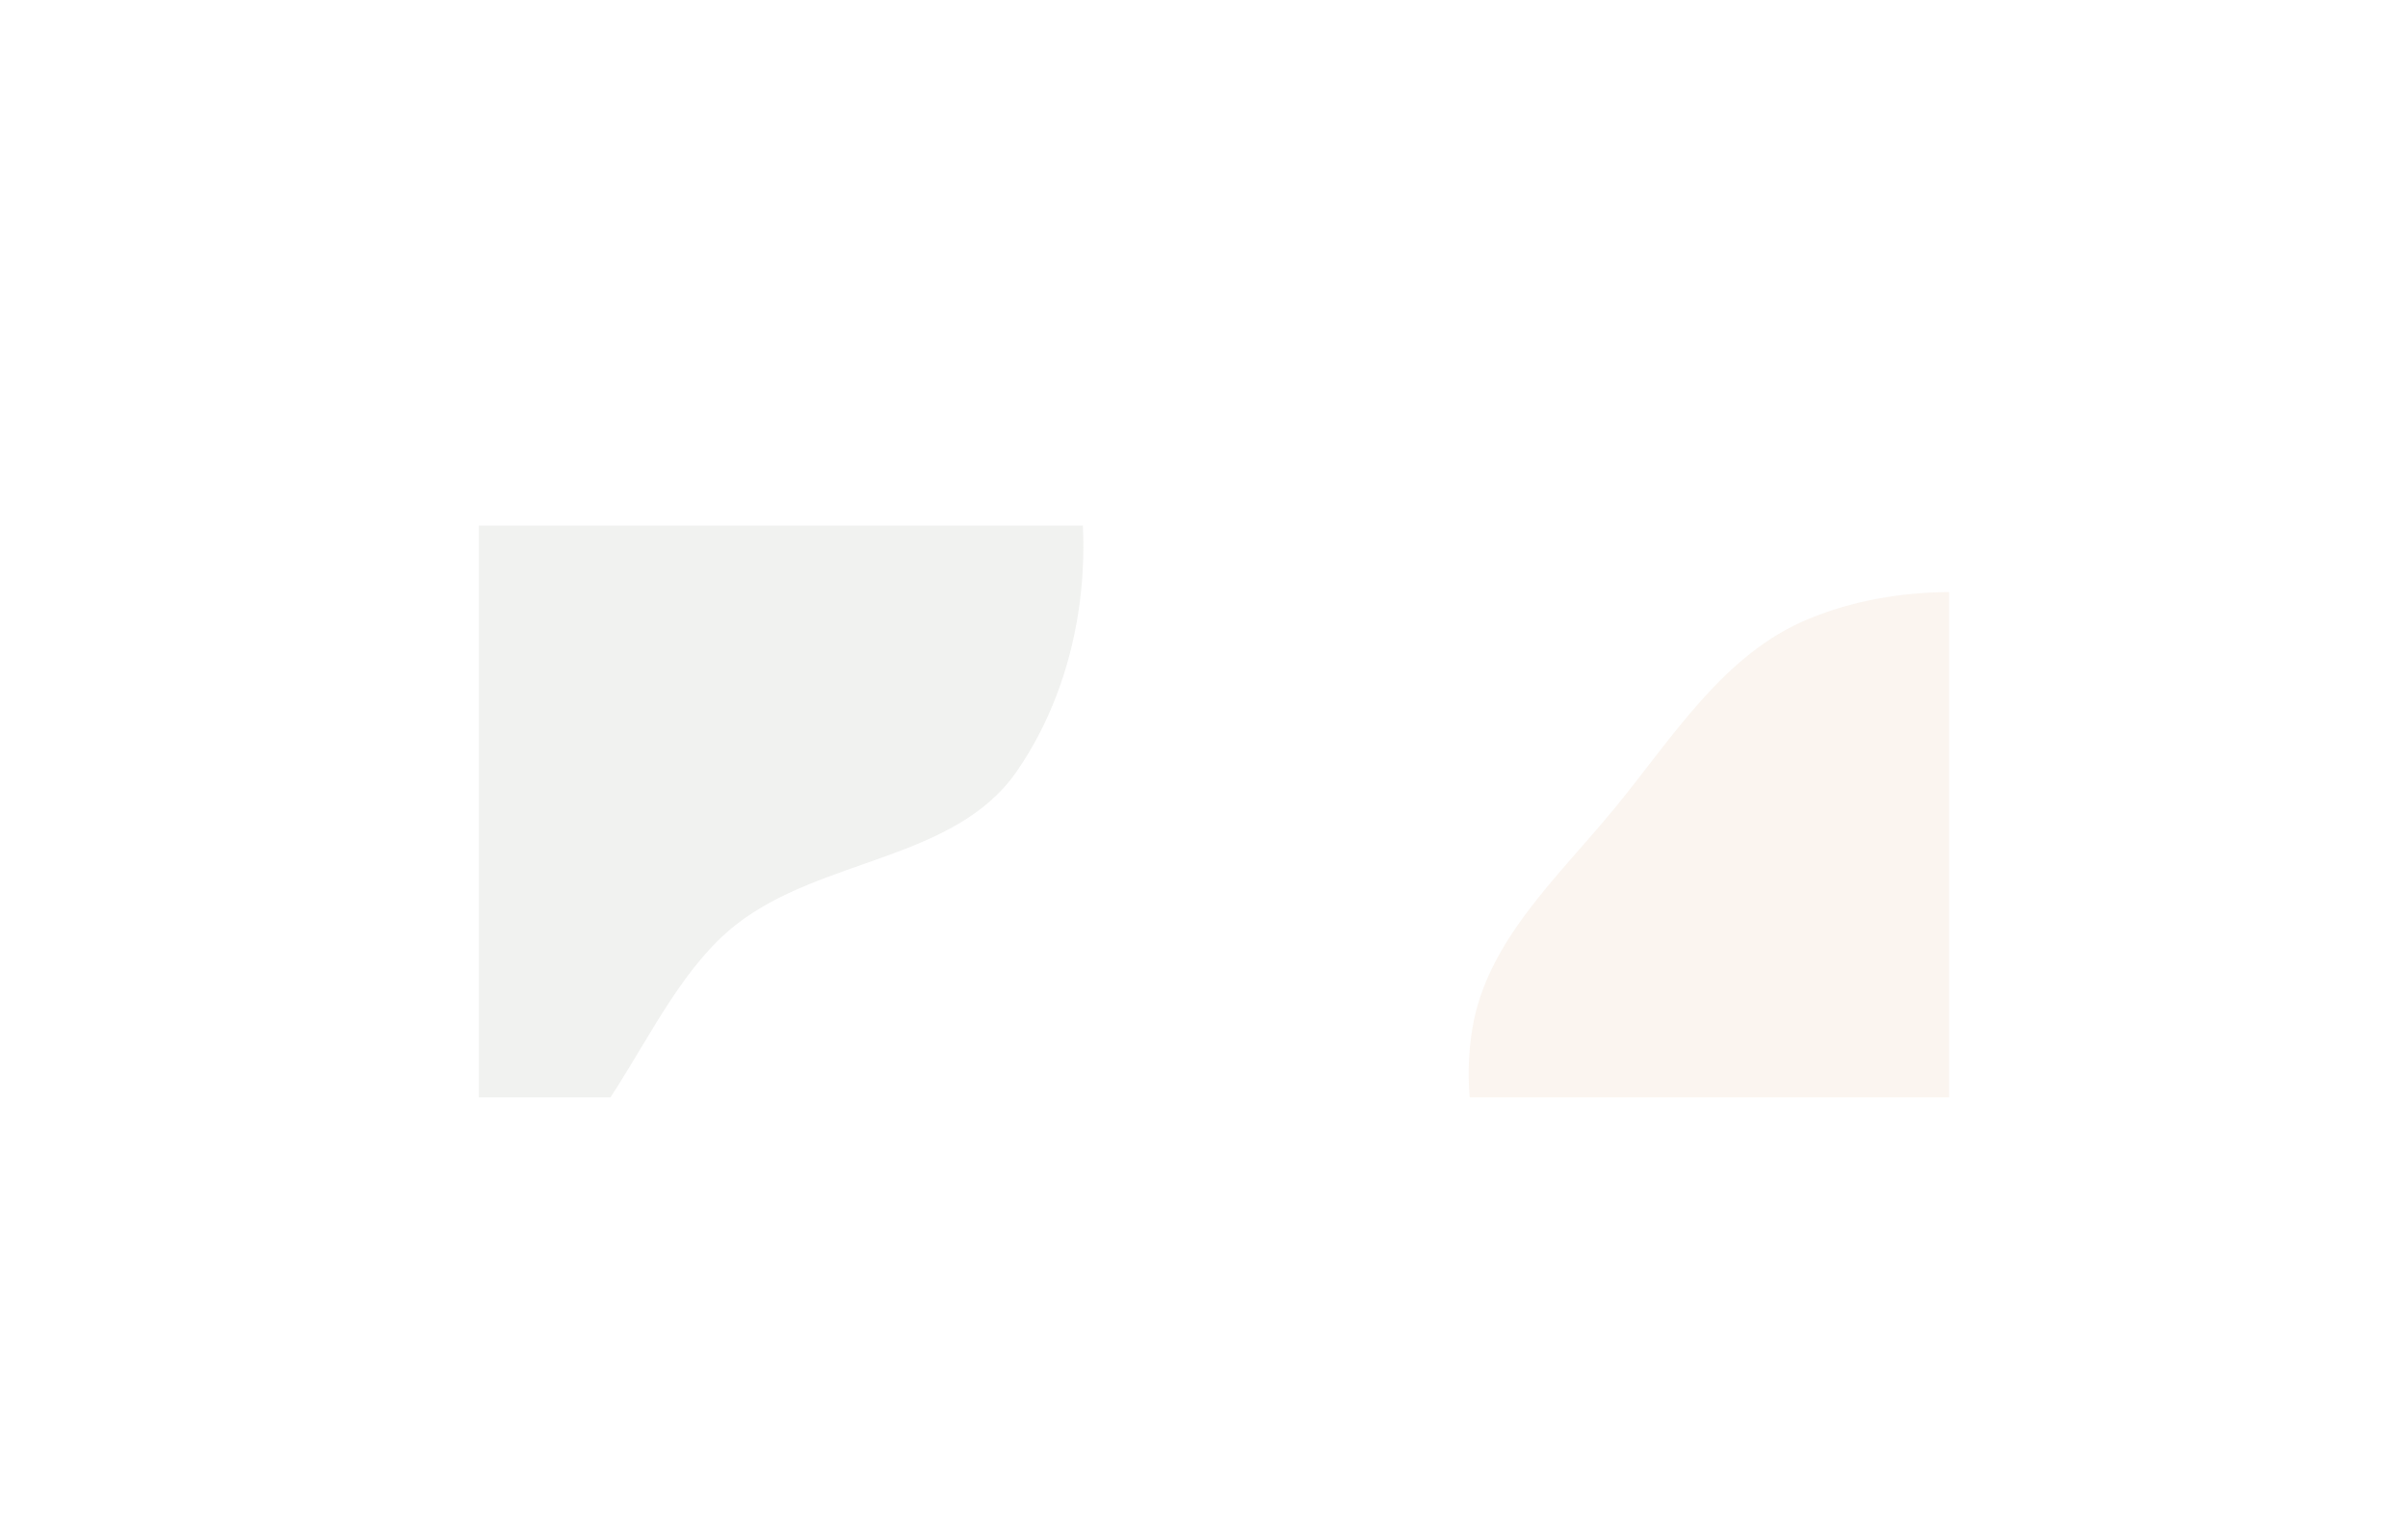
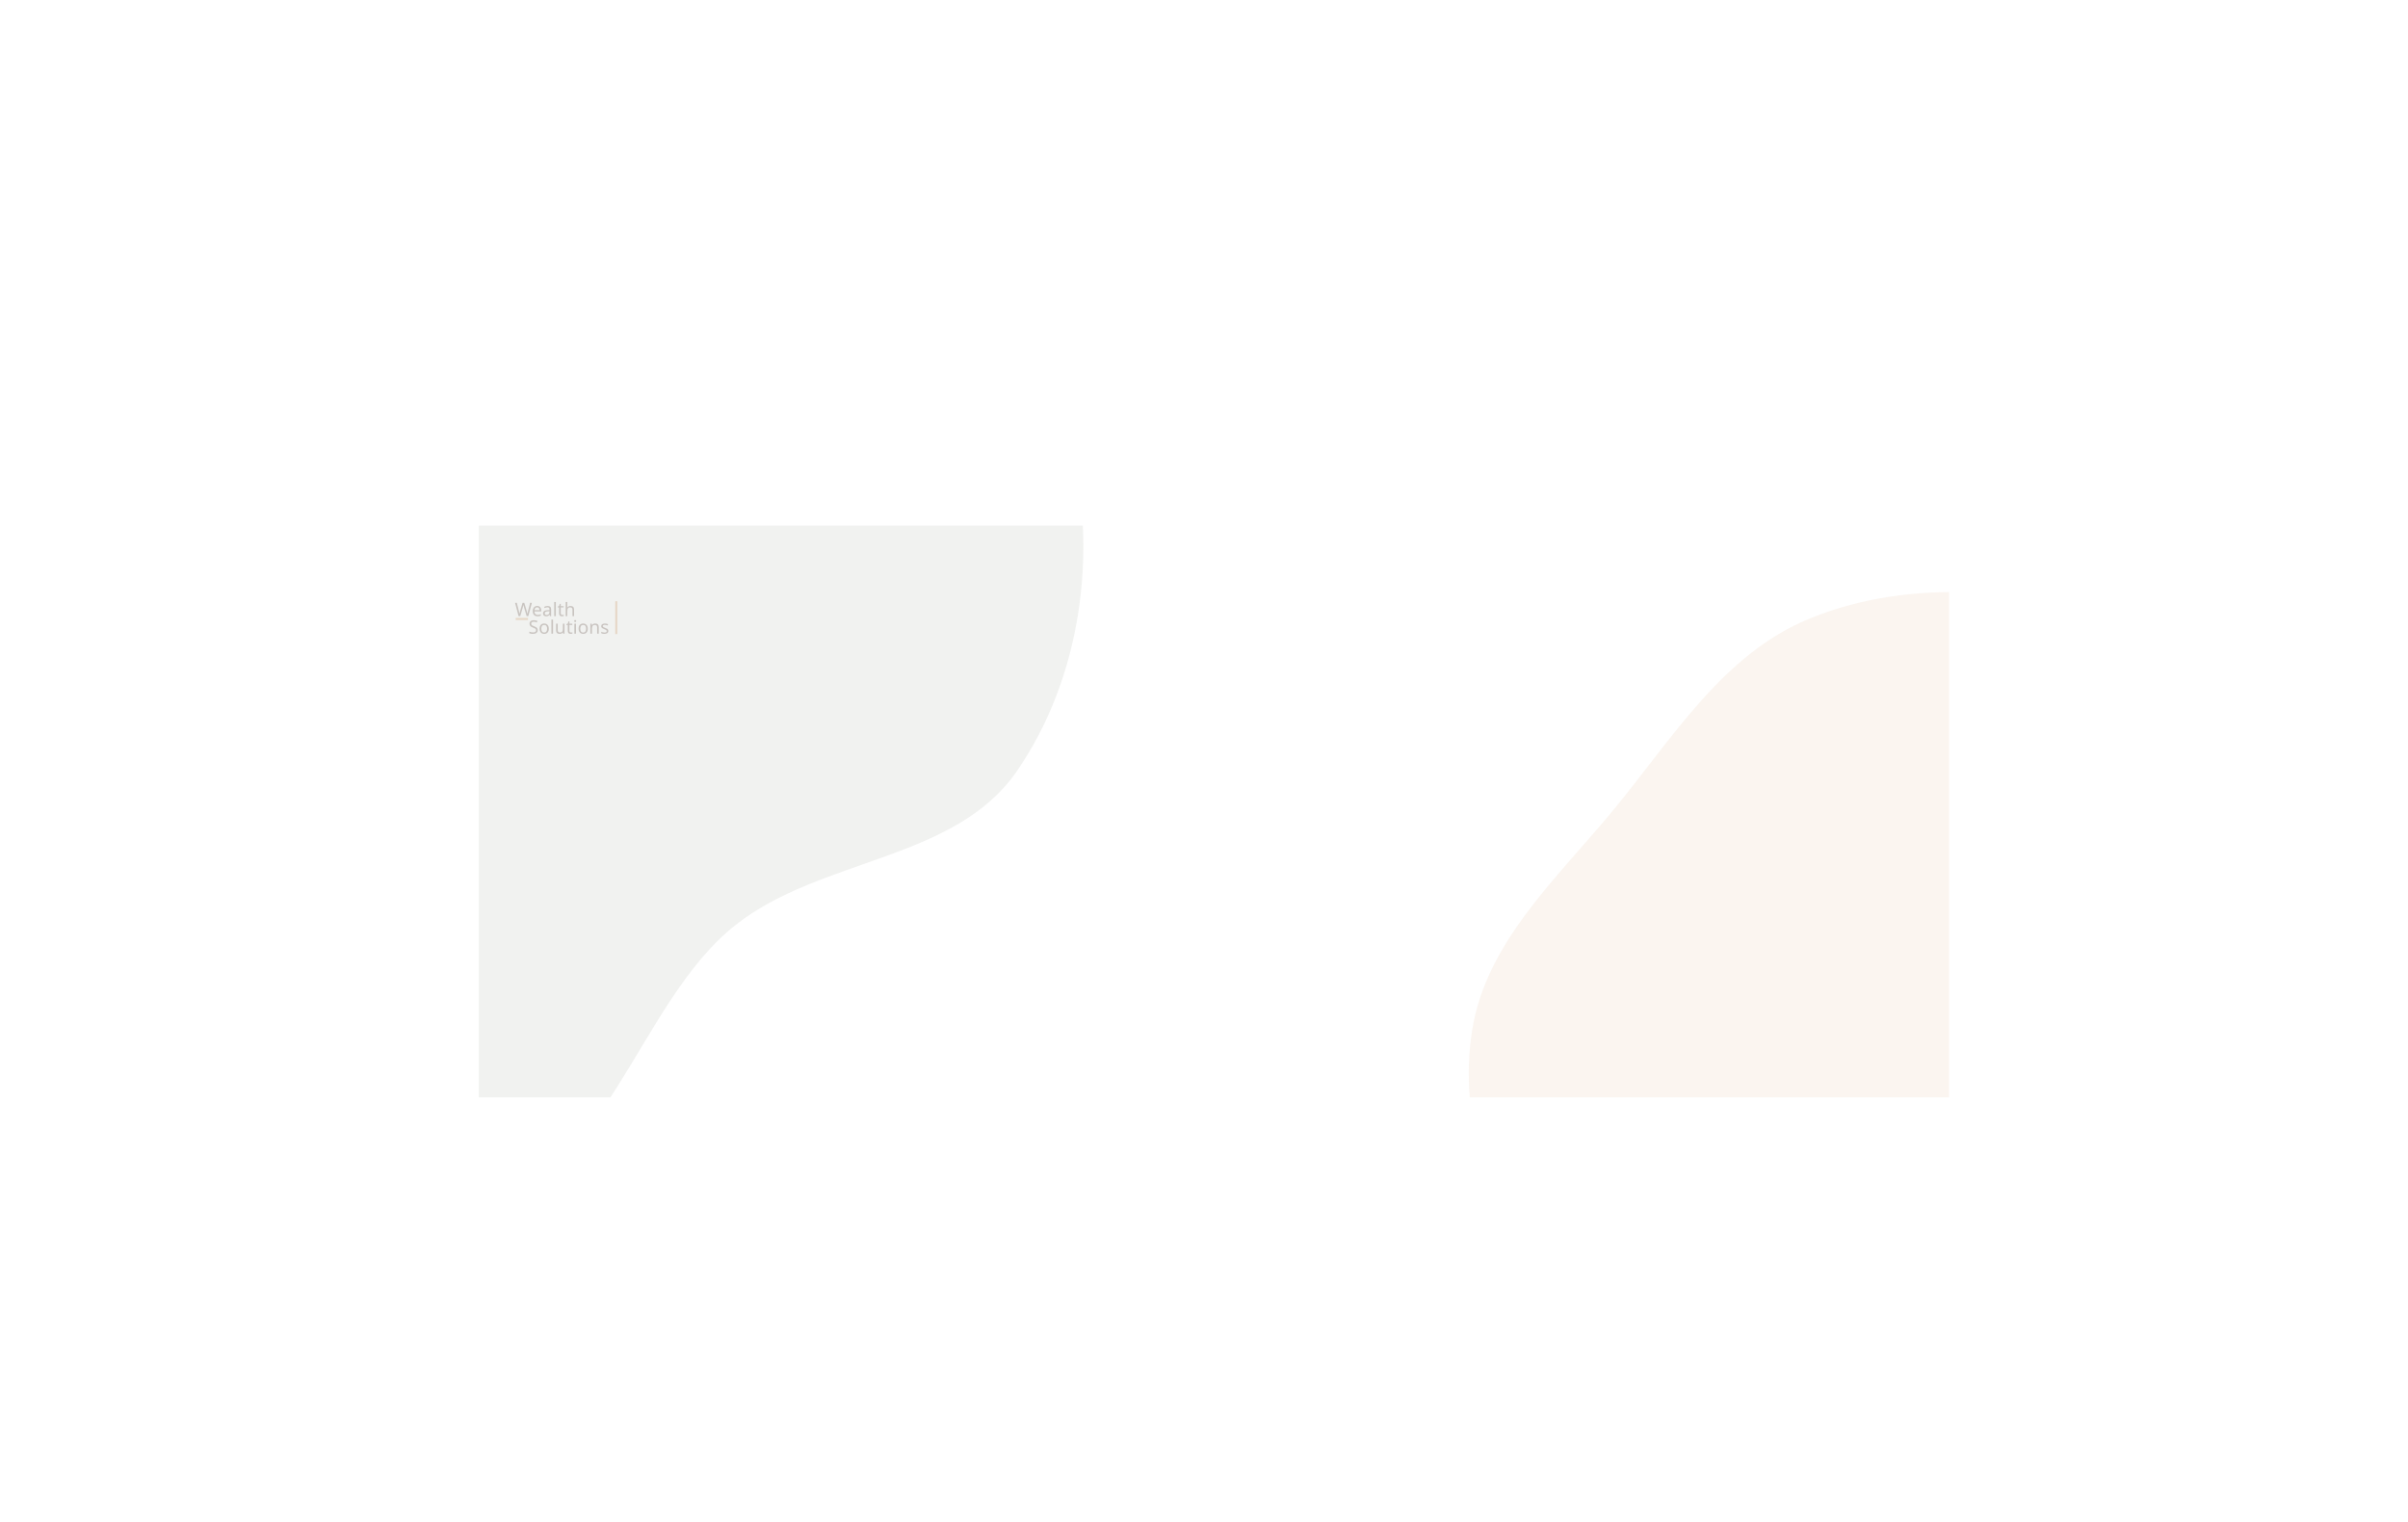
- <svg xmlns="http://www.w3.org/2000/svg" id="Layer_1" data-name="Layer 1" viewBox="0 0 2358.53 1490.54">
-   <defs>
-     <style>.cls-1{fill:none;}.cls-2{clip-path:url(#clip-path);}.cls-3{fill:#283618;}.cls-3,.cls-4{opacity:0.07;}.cls-4{fill:#bc6c25;}</style>
-     <clipPath id="clip-path" transform="translate(469.05 514.71)">
-       <rect class="cls-1" width="1440" height="560" />
+ <svg xmlns="http://www.w3.org/2000/svg" xmlns:xlink="http://www.w3.org/1999/xlink" version="1.1" id="Layer_1" x="0px" y="0px" viewBox="0 0 2358.5 1490.5" style="enable-background:new 0 0 2358.5 1490.5;" xml:space="preserve">
+   <style type="text/css">
+ 	.st0{clip-path:url(#SVGID_00000024679756940330617620000010992192520462734984_);}
+ 	.st1{fill:none;}
+ 	.st2{opacity:7.000000e-02;fill:#283618;enable-background:new    ;}
+ 	.st3{opacity:7.000000e-02;fill:#BC6C25;enable-background:new    ;}
+ 	.st4{opacity:0.2;}
+ 	.st5{fill:#270C00;}
+ 	.st6{font-family:'Prata-Regular';}
+ 	.st7{font-size:18.18px;}
+ 	.st8{fill:none;stroke:#BC6C25;stroke-width:2;stroke-miterlimit:10;}
+ </style>
+   <g>
+     <defs>
+       <rect id="SVGID_1_" x="469" y="514.7" width="1440" height="560" />
+     </defs>
+     <clipPath id="SVGID_00000135673924328840144650000000946689846468485549_">
+       <use xlink:href="#SVGID_1_" style="overflow:visible;" />
    </clipPath>
-   </defs>
-   <g class="cls-2">
-     <rect class="cls-1" x="469.05" y="514.71" width="1440" height="560" />
-     <path class="cls-3" d="M0,656.12c124-8,153.85-188,251.42-264.91,83.86-66.14,214.75-62.72,275.46-150.59,63.44-91.85,79.88-215.73,52.32-323.9-26.59-104.38-116.05-177.06-197.8-247.2-72-61.82-155.13-103.33-245.31-133C43.25-494-54.82-533.54-148.18-504.67c-93,28.76-152.81,115.49-210.24,194.1-53.53,73.28-100.36,153-109.31,243.32-8.74,88.18,27.53,171,60.08,253.42,34.28,86.76,73.3,168.5,134.43,239,79.76,92,151.75,238.83,273.22,231" transform="translate(469.05 514.71)" />
-     <path class="cls-4" d="M1440,946c87.57,10.75,177.1,50,258.79,16.66,86.09-35.15,166.15-108.35,187.54-198.85,21-89-69.6-165.68-80-256.51-10.86-95.18,63.82-196.46,18.66-280.95-45.49-85.13-151.68-118.68-245.14-142.81-91.44-23.6-190.18-28.16-277.47,7.89-83.32,34.4-132.45,115.34-189.63,185C1057.19,344.22,987.31,406.39,973,492.86,958.59,580,990,669.05,1035.32,744.81c42.47,70.92,109.72,122.17,183.74,159,68.53,34.07,145,32.91,220.94,42.24" transform="translate(469.05 514.71)" />
+     <g style="clip-path:url(#SVGID_00000135673924328840144650000000946689846468485549_);">
+       <rect x="469" y="514.7" class="st1" width="1440" height="560" />
+       <path class="st2" d="M469,1170.8c124-8,153.9-188,251.4-264.9c83.9-66.1,214.8-62.7,275.5-150.6c63.4-91.9,79.9-215.7,52.3-323.9    c-26.6-104.4-116-177.1-197.8-247.2c-72-61.8-155.1-103.3-245.3-133C512.3,20.7,414.2-18.8,320.9,10    c-93,28.8-152.8,115.5-210.2,194.1C57.1,277.4,10.3,357.1,1.3,447.5c-8.7,88.2,27.5,171,60.1,253.4    c34.3,86.8,73.3,168.5,134.4,239C275.6,1031.9,347.6,1178.7,469,1170.8" />
+       <path class="st3" d="M1909.1,1460.7c87.6,10.8,177.1,50,258.8,16.7c86.1-35.2,166.1-108.3,187.5-198.8c21-89-69.6-165.7-80-256.5    c-10.9-95.2,63.8-196.5,18.7-281c-45.5-85.1-151.7-118.7-245.1-142.8c-91.4-23.6-190.2-28.2-277.5,7.9    c-83.3,34.4-132.4,115.3-189.6,185c-55.6,67.8-125.4,130-139.8,216.4c-14.4,87.1,17,176.2,62.3,252    c42.5,70.9,109.7,122.2,183.7,159C1756.6,1452.6,1833.1,1451.4,1909.1,1460.7" />
+     </g>
+   </g>
+   <g class="st4">
+     <text transform="matrix(1 0 0 1 517.5322 620.5947)" class="st5 st6 st7">Solutions</text>
+     <text transform="matrix(1 0 0 1 504.2568 603.3804)" class="st5 st6 st7">Wealth</text>
+     <line class="st8" x1="505.1" y1="606.2" x2="517.1" y2="606.2" />
+     <line class="st8" x1="603.6" y1="621" x2="603.6" y2="588.8" />
  </g>
</svg>
